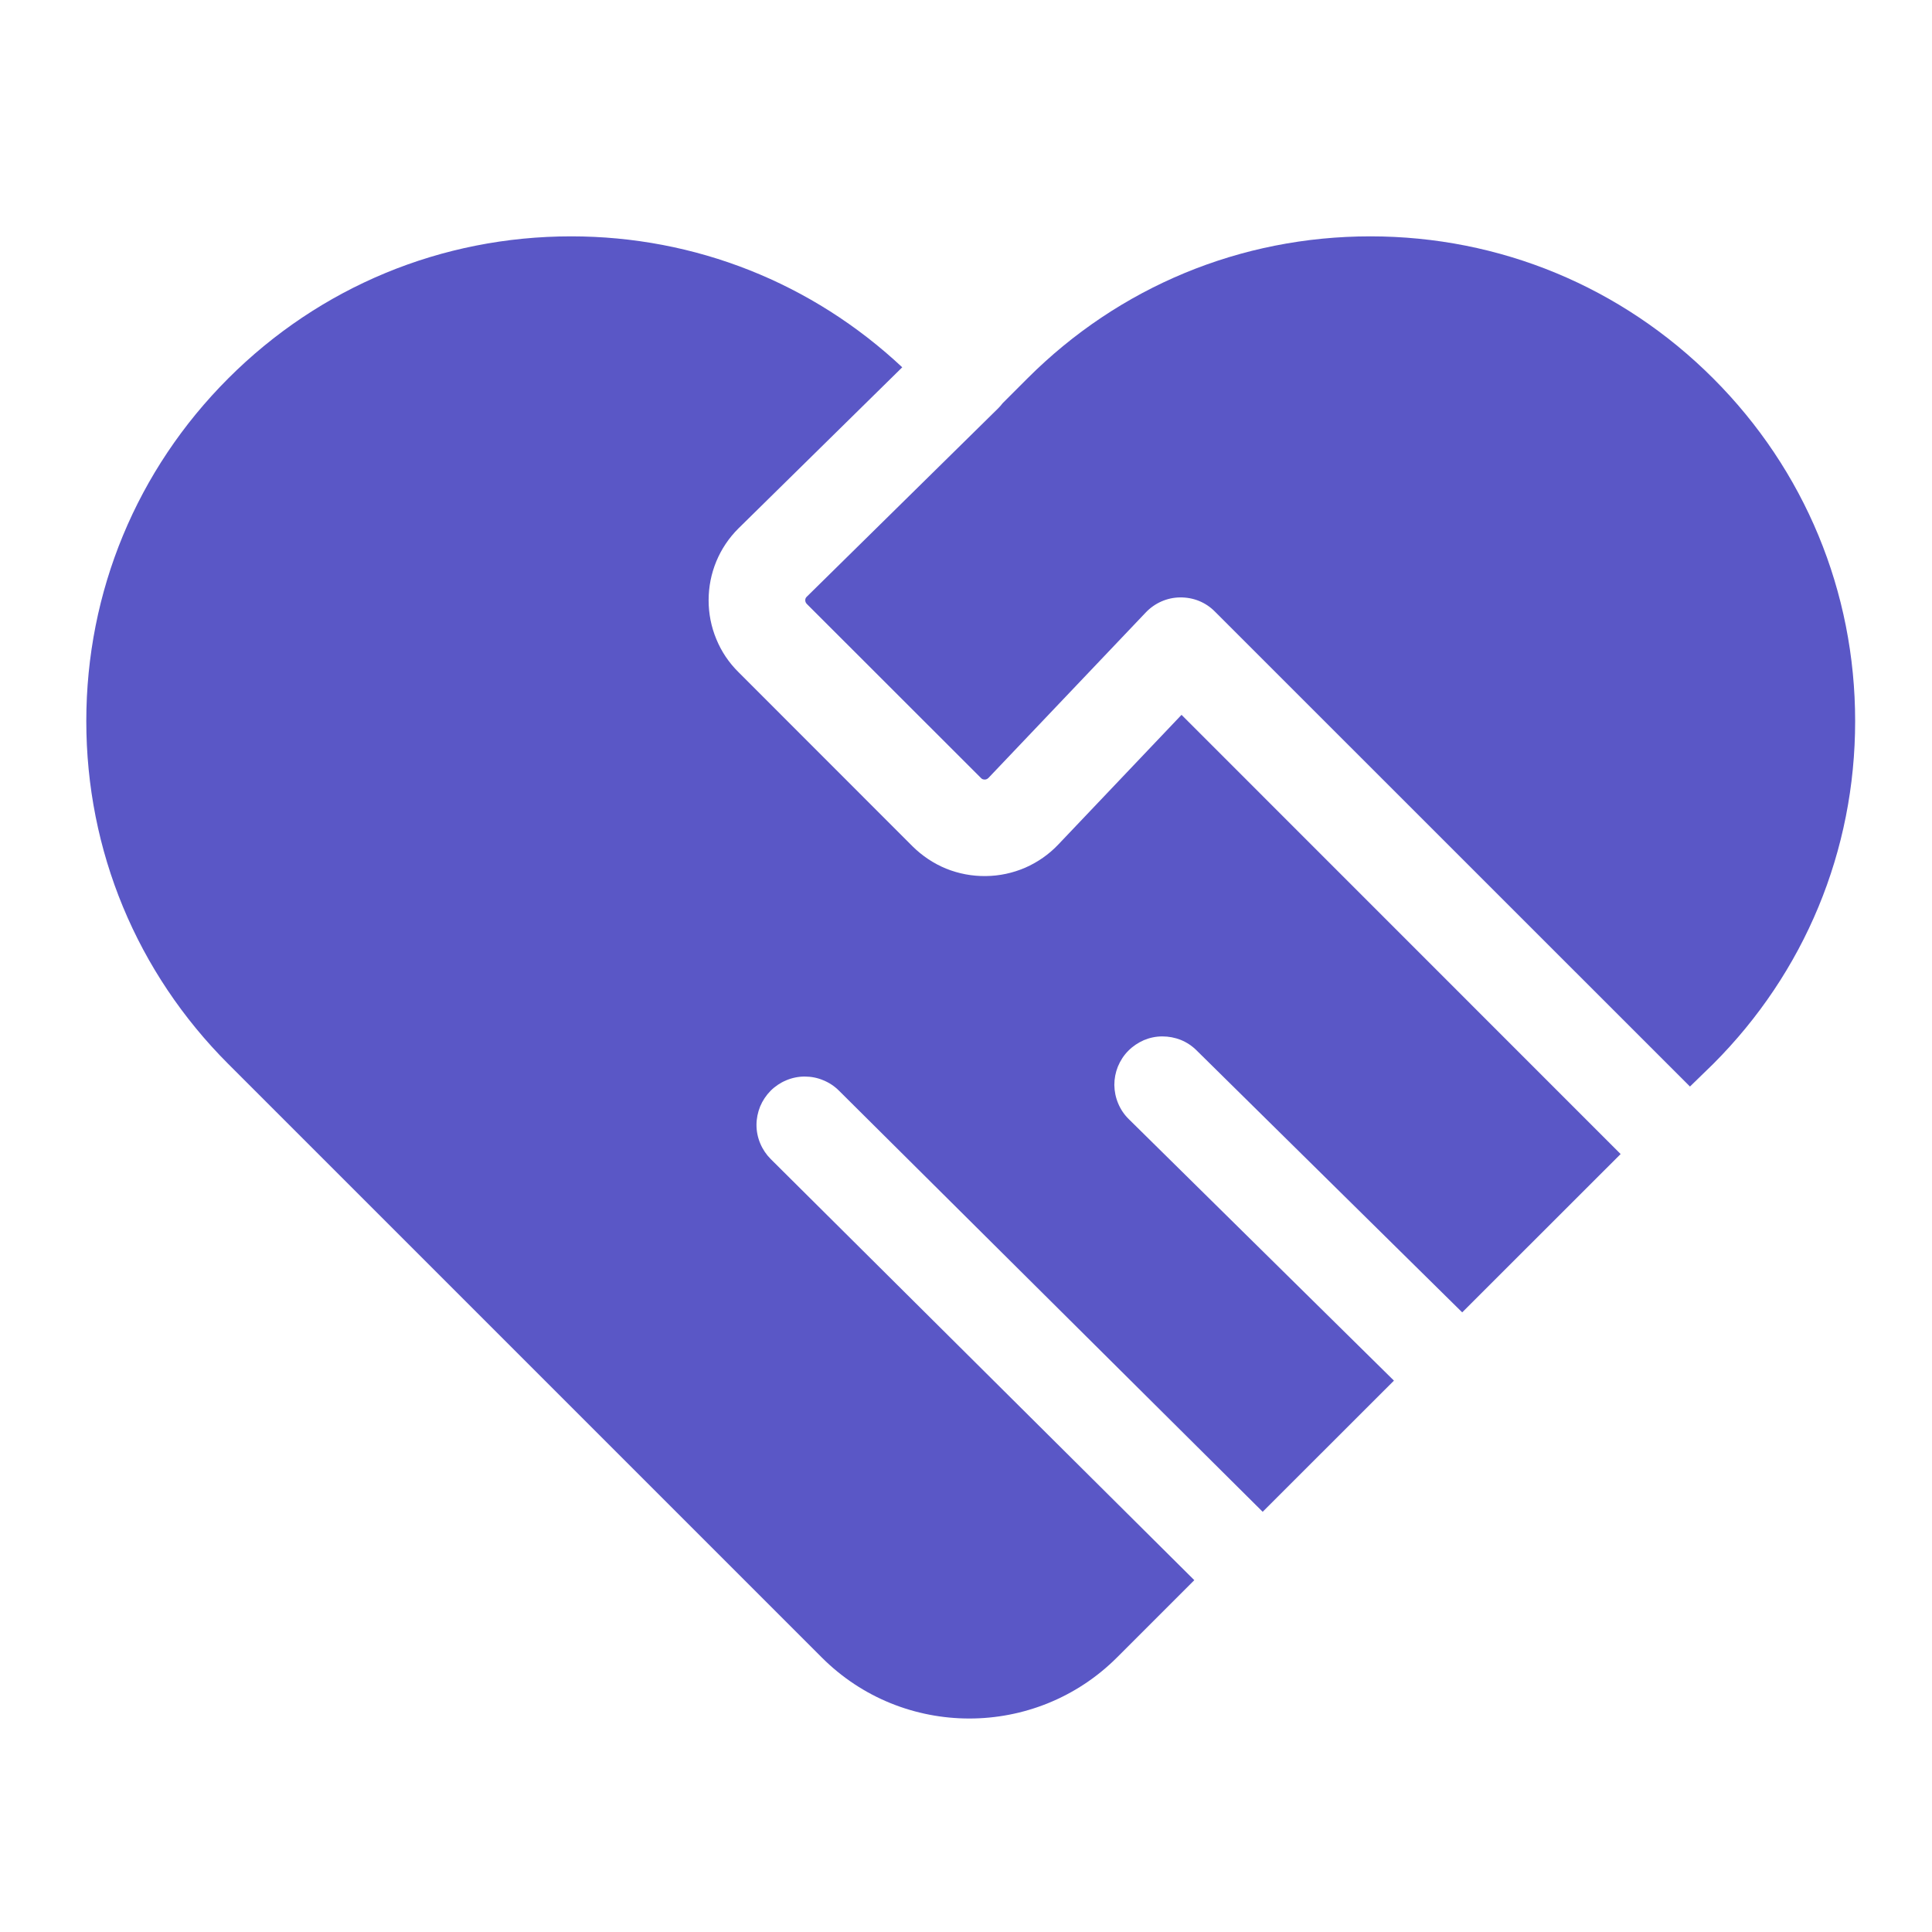
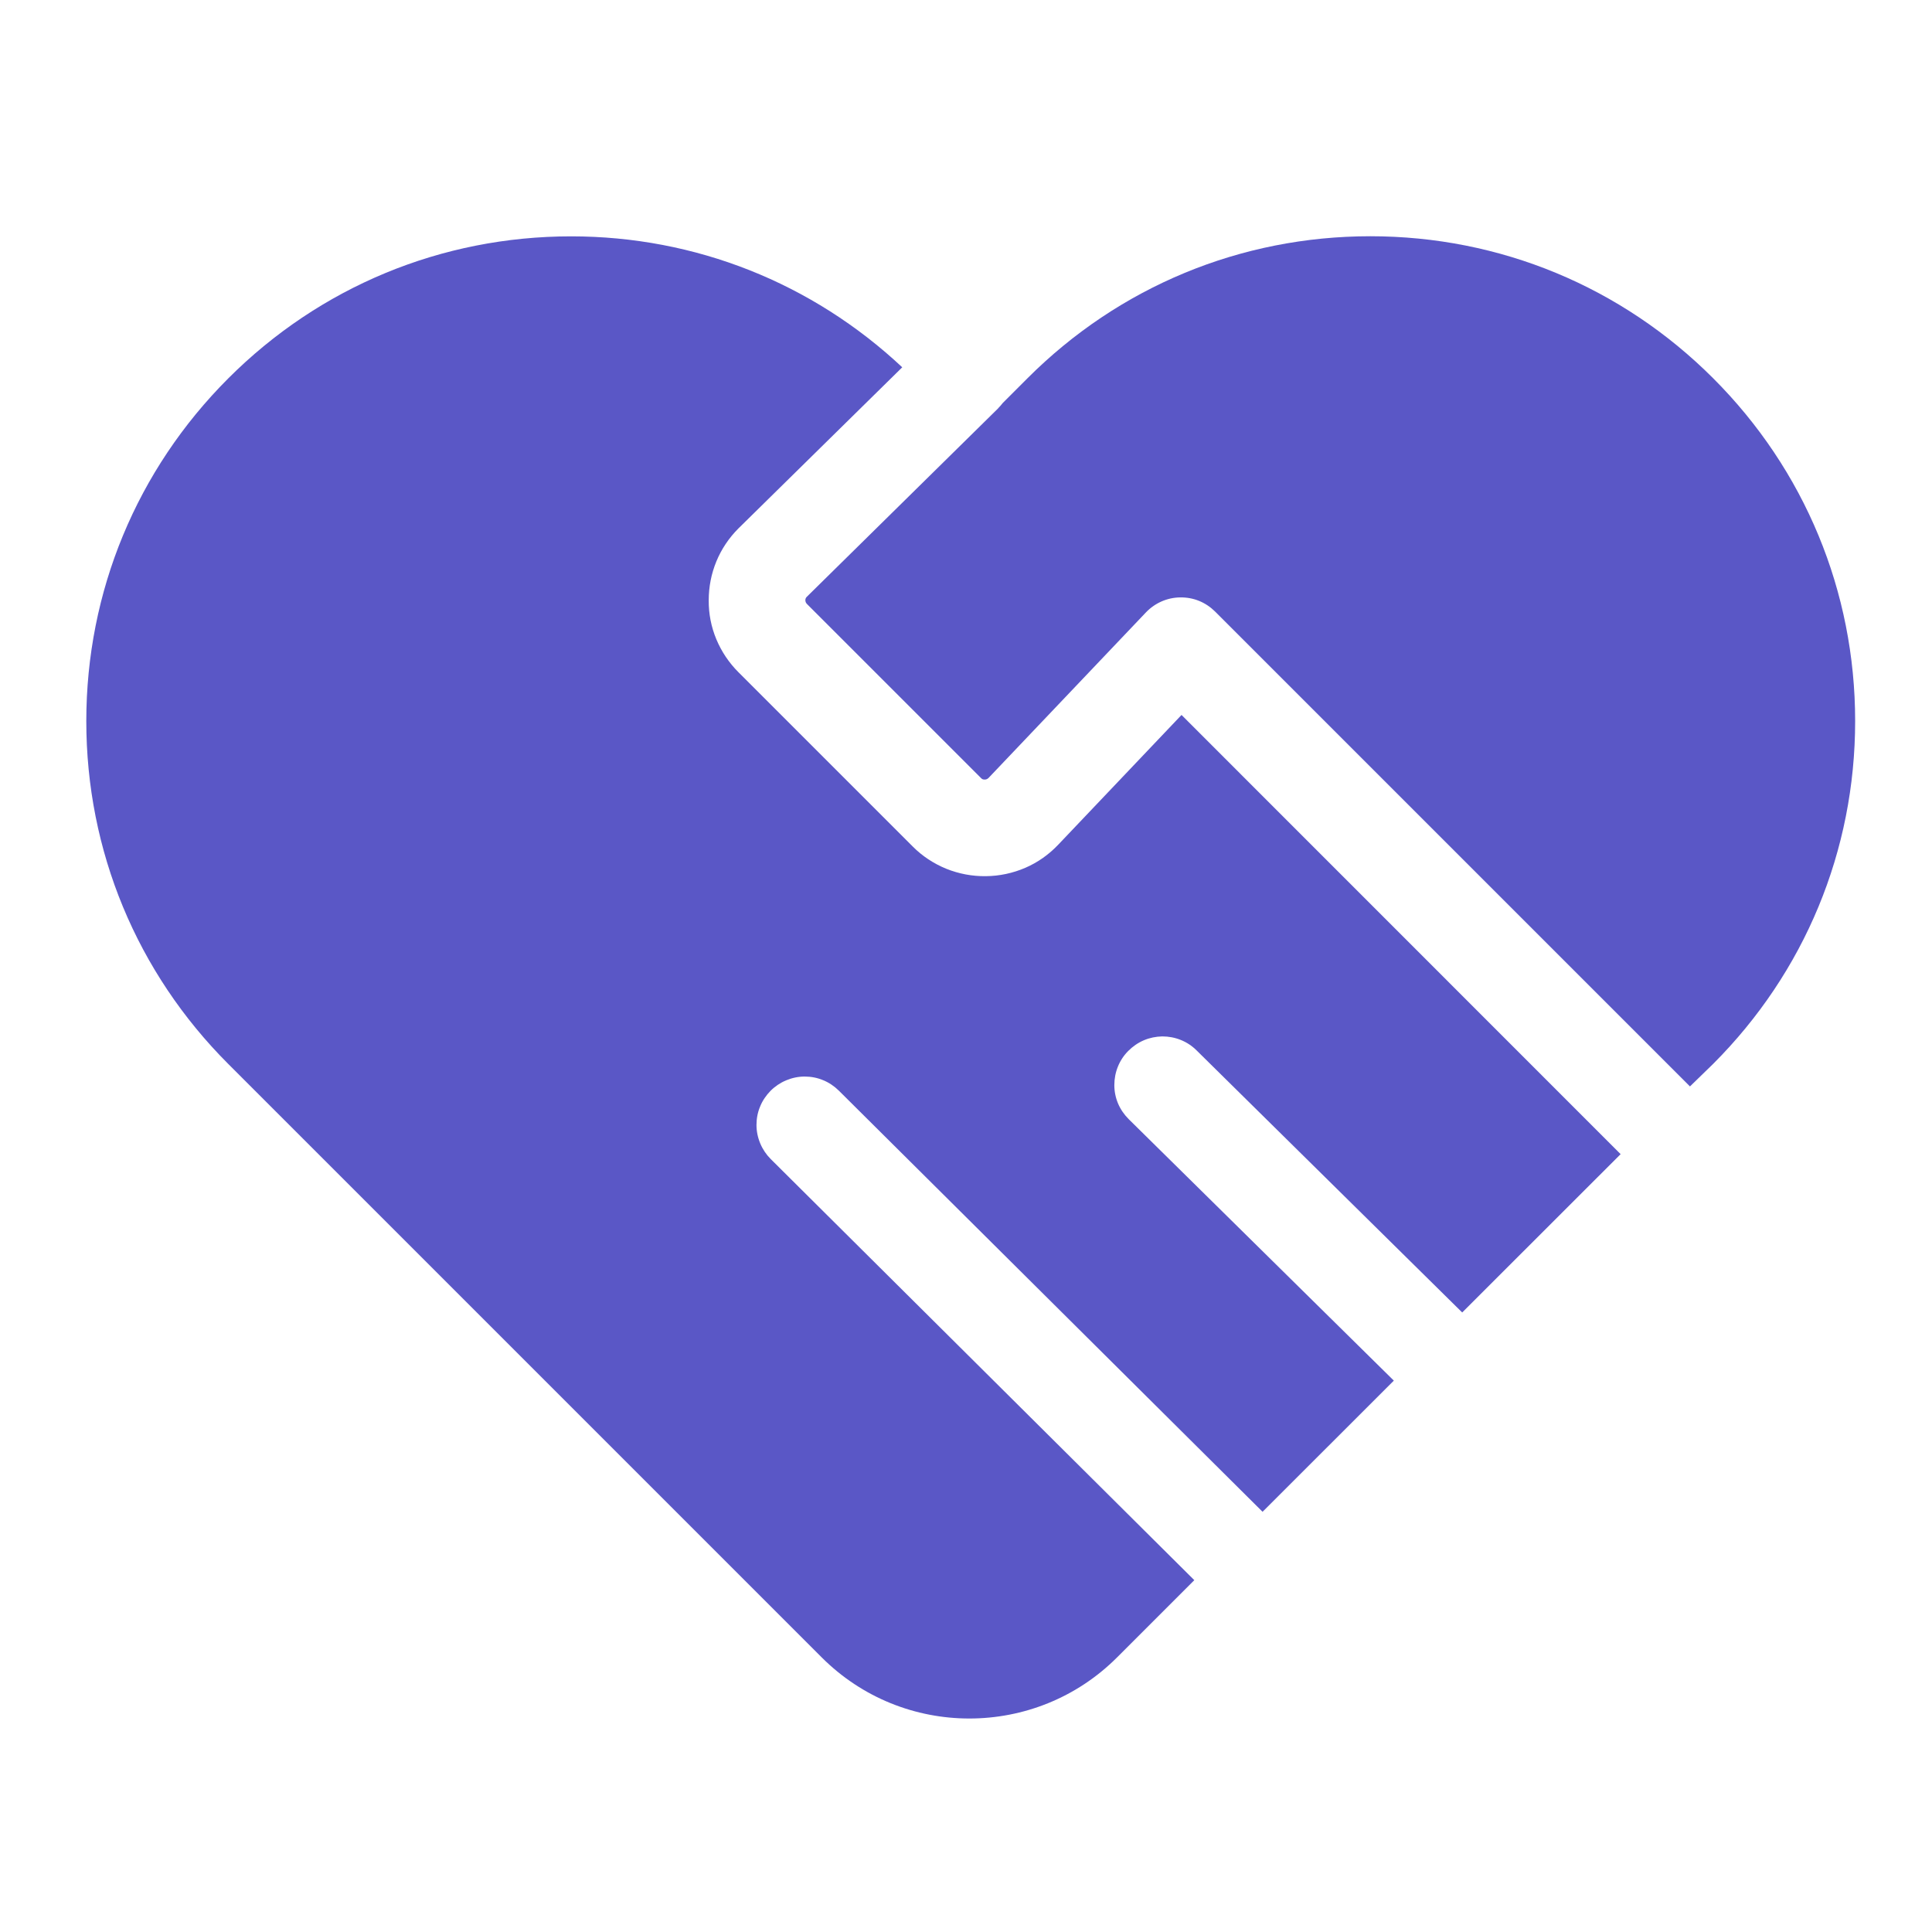
- <svg xmlns="http://www.w3.org/2000/svg" width="18" height="18" viewBox="0 0 18 18" fill="none">
-   <path d="M9.301 3.803L7.514 5.562C7.498 5.578 7.498 5.608 7.517 5.627L9.14 7.249C9.149 7.258 9.156 7.262 9.174 7.263C9.187 7.263 9.198 7.258 9.208 7.249L10.675 5.706C10.759 5.618 10.874 5.567 10.995 5.566C11.121 5.565 11.234 5.612 11.319 5.698L15.745 10.123L15.961 9.913C16.814 9.06 17.284 7.926 17.284 6.719C17.284 5.512 16.814 4.378 15.961 3.525C15.108 2.672 13.974 2.202 12.767 2.202C11.56 2.202 10.426 2.672 9.573 3.525L9.341 3.757C9.328 3.773 9.316 3.789 9.301 3.803Z" fill="#5A57C6" />
-   <path d="M7.181 10.799C7.139 10.757 7.106 10.708 7.083 10.653C7.06 10.599 7.048 10.54 7.048 10.481C7.048 10.422 7.06 10.364 7.082 10.309C7.105 10.254 7.138 10.205 7.179 10.163C7.221 10.121 7.27 10.088 7.325 10.065C7.379 10.042 7.438 10.03 7.497 10.03C7.556 10.03 7.615 10.041 7.669 10.064C7.724 10.086 7.774 10.119 7.816 10.161L11.764 14.085L12.987 12.863L10.517 10.427C10.474 10.385 10.441 10.336 10.418 10.281C10.395 10.227 10.383 10.168 10.382 10.109C10.382 10.05 10.393 9.992 10.415 9.937C10.438 9.882 10.47 9.832 10.512 9.79C10.553 9.748 10.603 9.715 10.657 9.691C10.712 9.668 10.77 9.656 10.829 9.656C10.888 9.656 10.947 9.667 11.002 9.689C11.056 9.711 11.106 9.744 11.148 9.786L13.623 12.227L15.099 10.752L11.008 6.66L9.86 7.868C9.773 7.96 9.668 8.033 9.552 8.084C9.436 8.134 9.311 8.161 9.185 8.162C9.058 8.164 8.932 8.14 8.815 8.093C8.698 8.045 8.592 7.974 8.502 7.885L6.88 6.262C6.791 6.174 6.721 6.07 6.674 5.955C6.626 5.84 6.602 5.717 6.602 5.593C6.602 5.34 6.701 5.101 6.88 4.923L8.406 3.422C7.566 2.635 6.477 2.202 5.321 2.202C4.114 2.202 2.98 2.672 2.127 3.525C1.274 4.378 0.804 5.512 0.804 6.719C0.804 7.926 1.274 9.06 2.127 9.913L7.655 15.441C8.034 15.821 8.532 16.011 9.031 16.011C9.529 16.011 10.028 15.821 10.407 15.442L11.127 14.722L7.181 10.799Z" fill="#5A57C6" />
+ <svg xmlns="http://www.w3.org/2000/svg" fill="none" height="18" viewBox="0 0 18 18" width="18">
+   <g fill="#5a57c6">
+     <path d="m9.301 3.803-1.786 1.759c-.016.016-.016.046.003.065l1.623 1.623c.009.009.016.013.034.013.013 0 .024-.005.034-.014l1.467-1.543c.084-.088.199-.139.32-.14.125-.002.238.046.324.131l4.425 4.425.216-.21c.853-.853 1.323-1.987 1.323-3.194s-.47-2.341-1.323-3.194-1.987-1.323-3.194-1.323-2.341.47-3.194 1.323l-.231.231c-.013.016-.025.032-.041.047z" />
+     <path d="m7.181 10.799c-.042-.042-.075-.091-.098-.146s-.035-.113-.035-.172c-0-.059.011-.118.034-.172.022-.055.056-.104.097-.146.042-.042.091-.075.146-.098.055-.023.113-.035.172-.035.059-0.0.118.011.172.034.055.022.104.056.146.097l3.948 3.924 1.223-1.222-2.47-2.436c-.042-.042-.076-.091-.099-.145-.023-.054-.035-.113-.035-.172s.011-.118.033-.172c.022-.055.055-.105.097-.147.042-.042.091-.076.145-.099.054-.023.113-.035.172-.036.059-0.0.118.011.172.033.055.022.105.055.147.097l2.475 2.442 1.476-1.475-4.091-4.092-1.148 1.208c-.087.092-.191.166-.307.216s-.241.077-.368.078c-.126.002-.252-.022-.369-.069-.117-.048-.224-.118-.313-.208l-1.623-1.623c-.088-.088-.158-.192-.206-.307-.048-.115-.072-.238-.071-.363 0-.253.098-.491.277-.67l1.526-1.501c-.84-.787-1.929-1.22-3.085-1.22-1.207 0-2.341.47-3.194 1.323s-1.323 1.987-1.323 3.194.47 2.341 1.323 3.194l5.528 5.528c.38.38.877.57 1.376.57s.997-.19 1.376-.569l.72-.72z" />
+   </g>
</svg>
